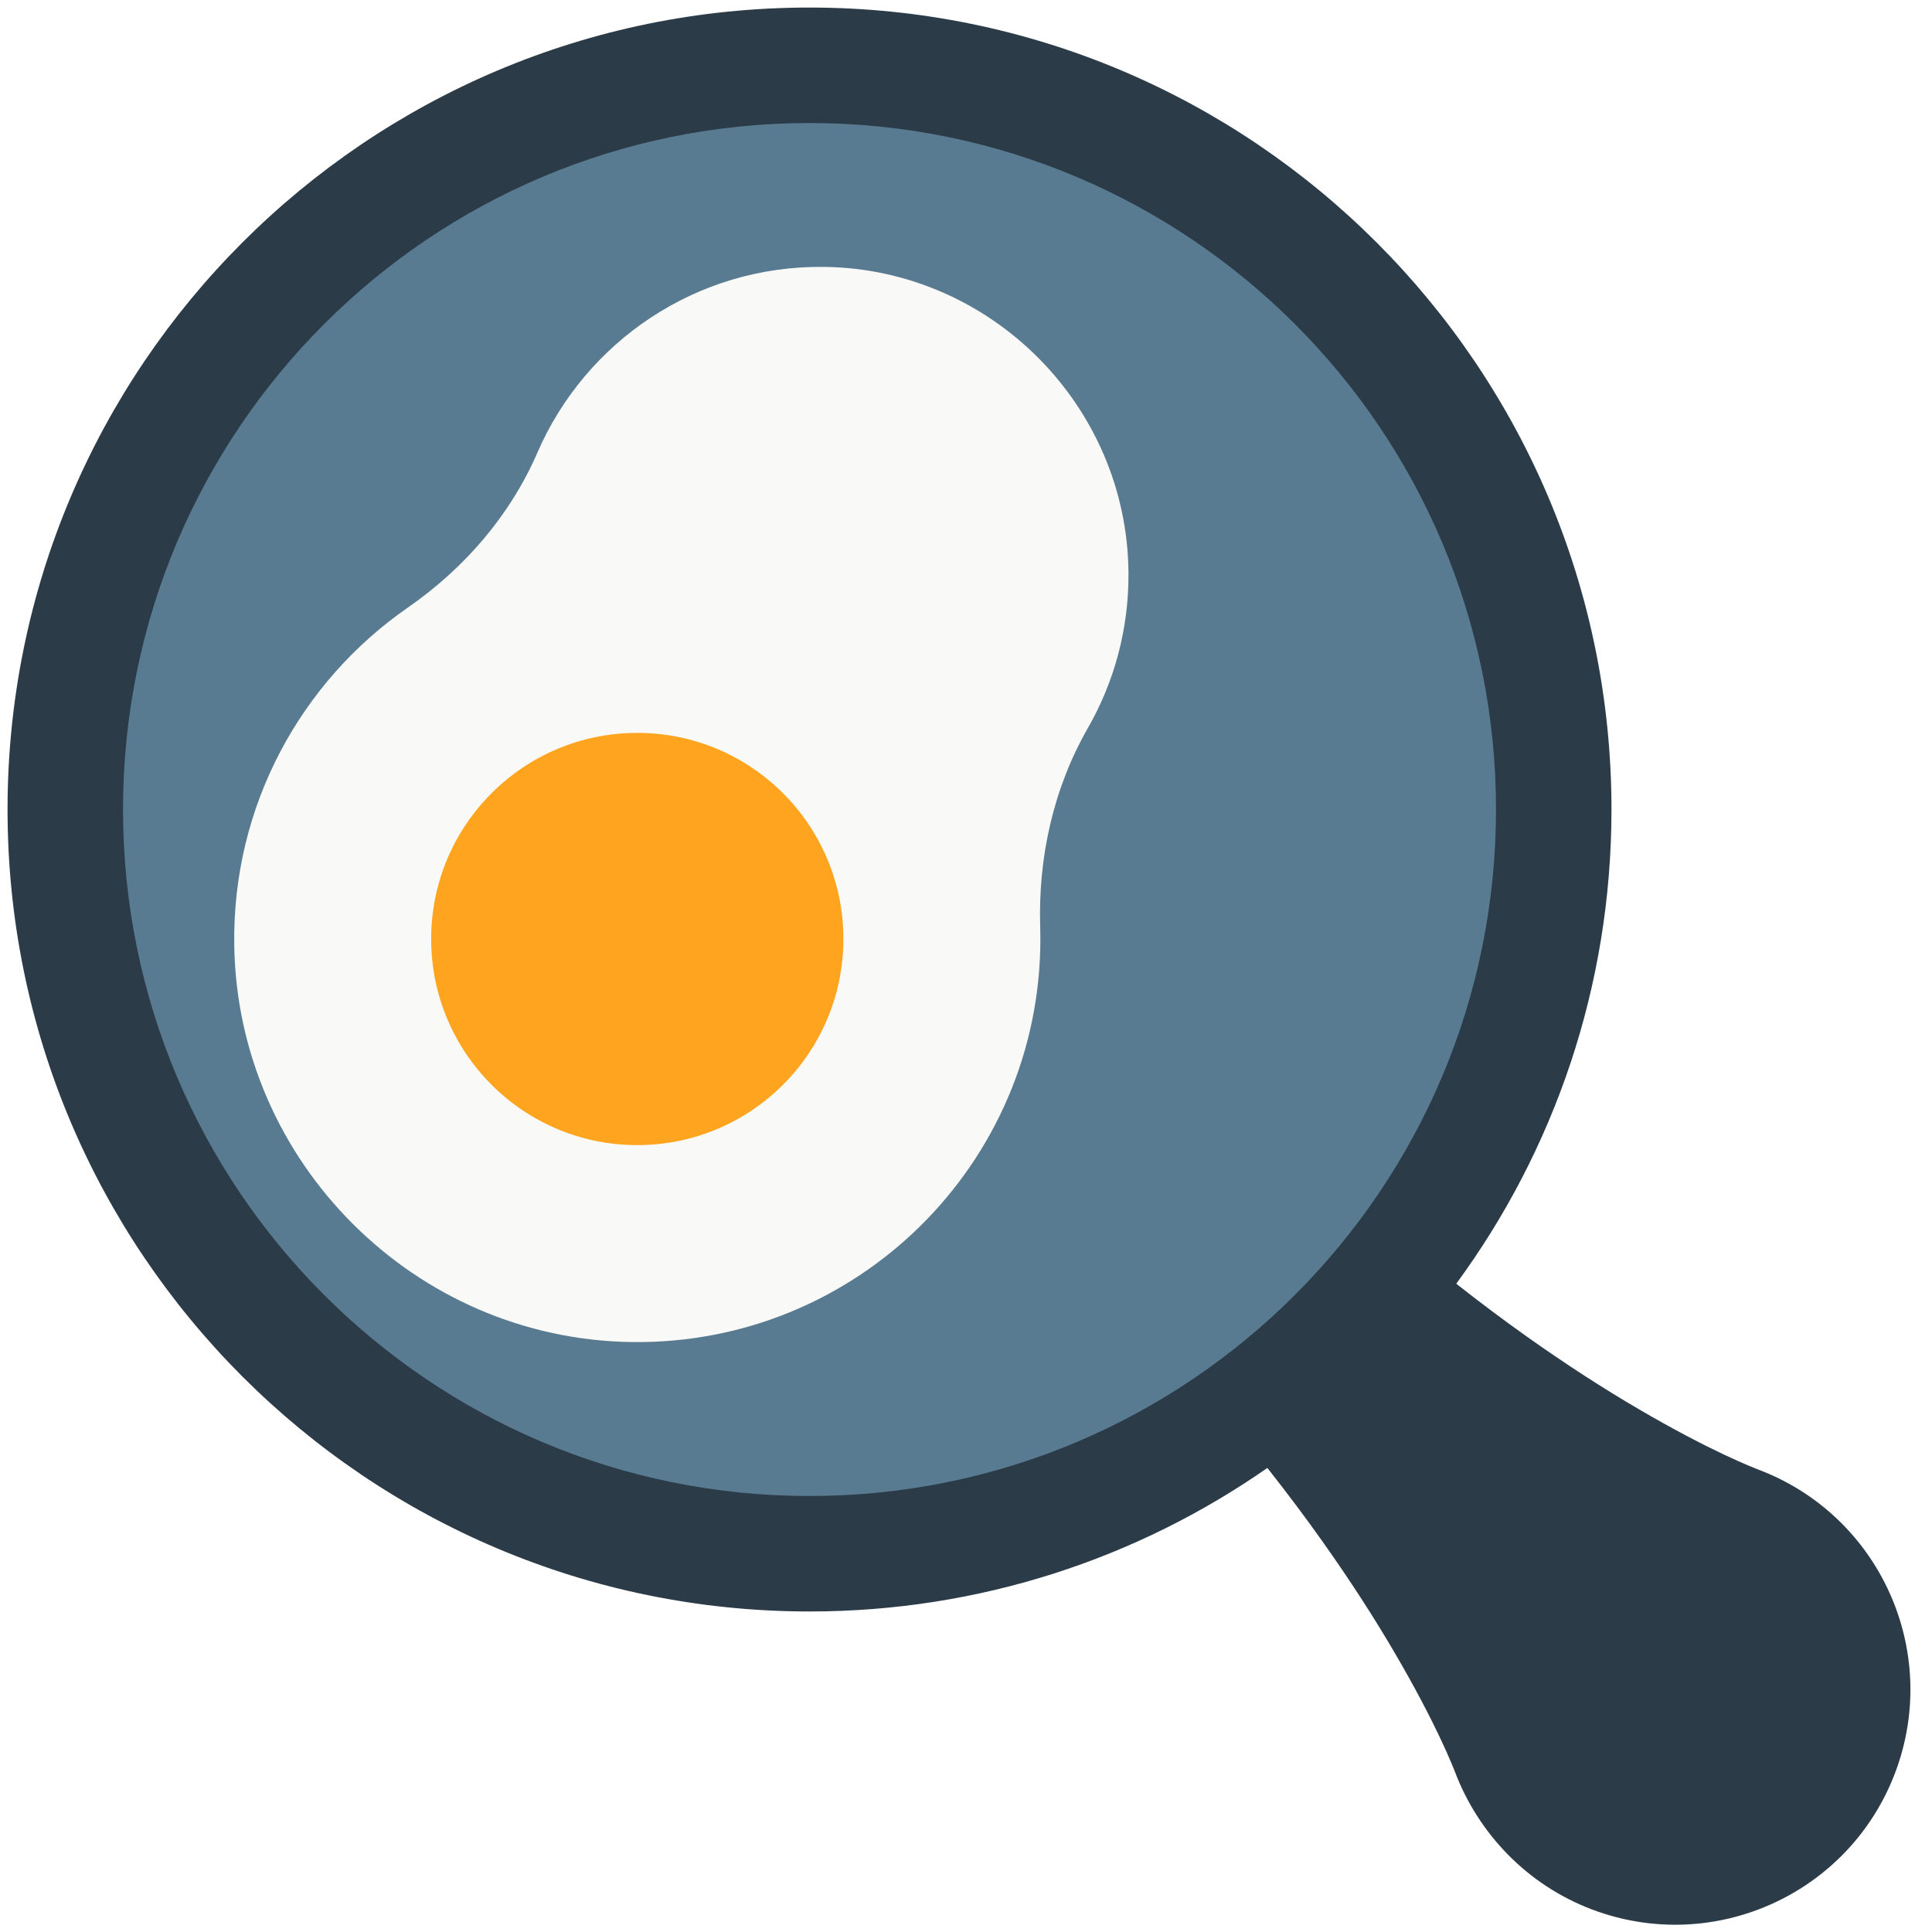
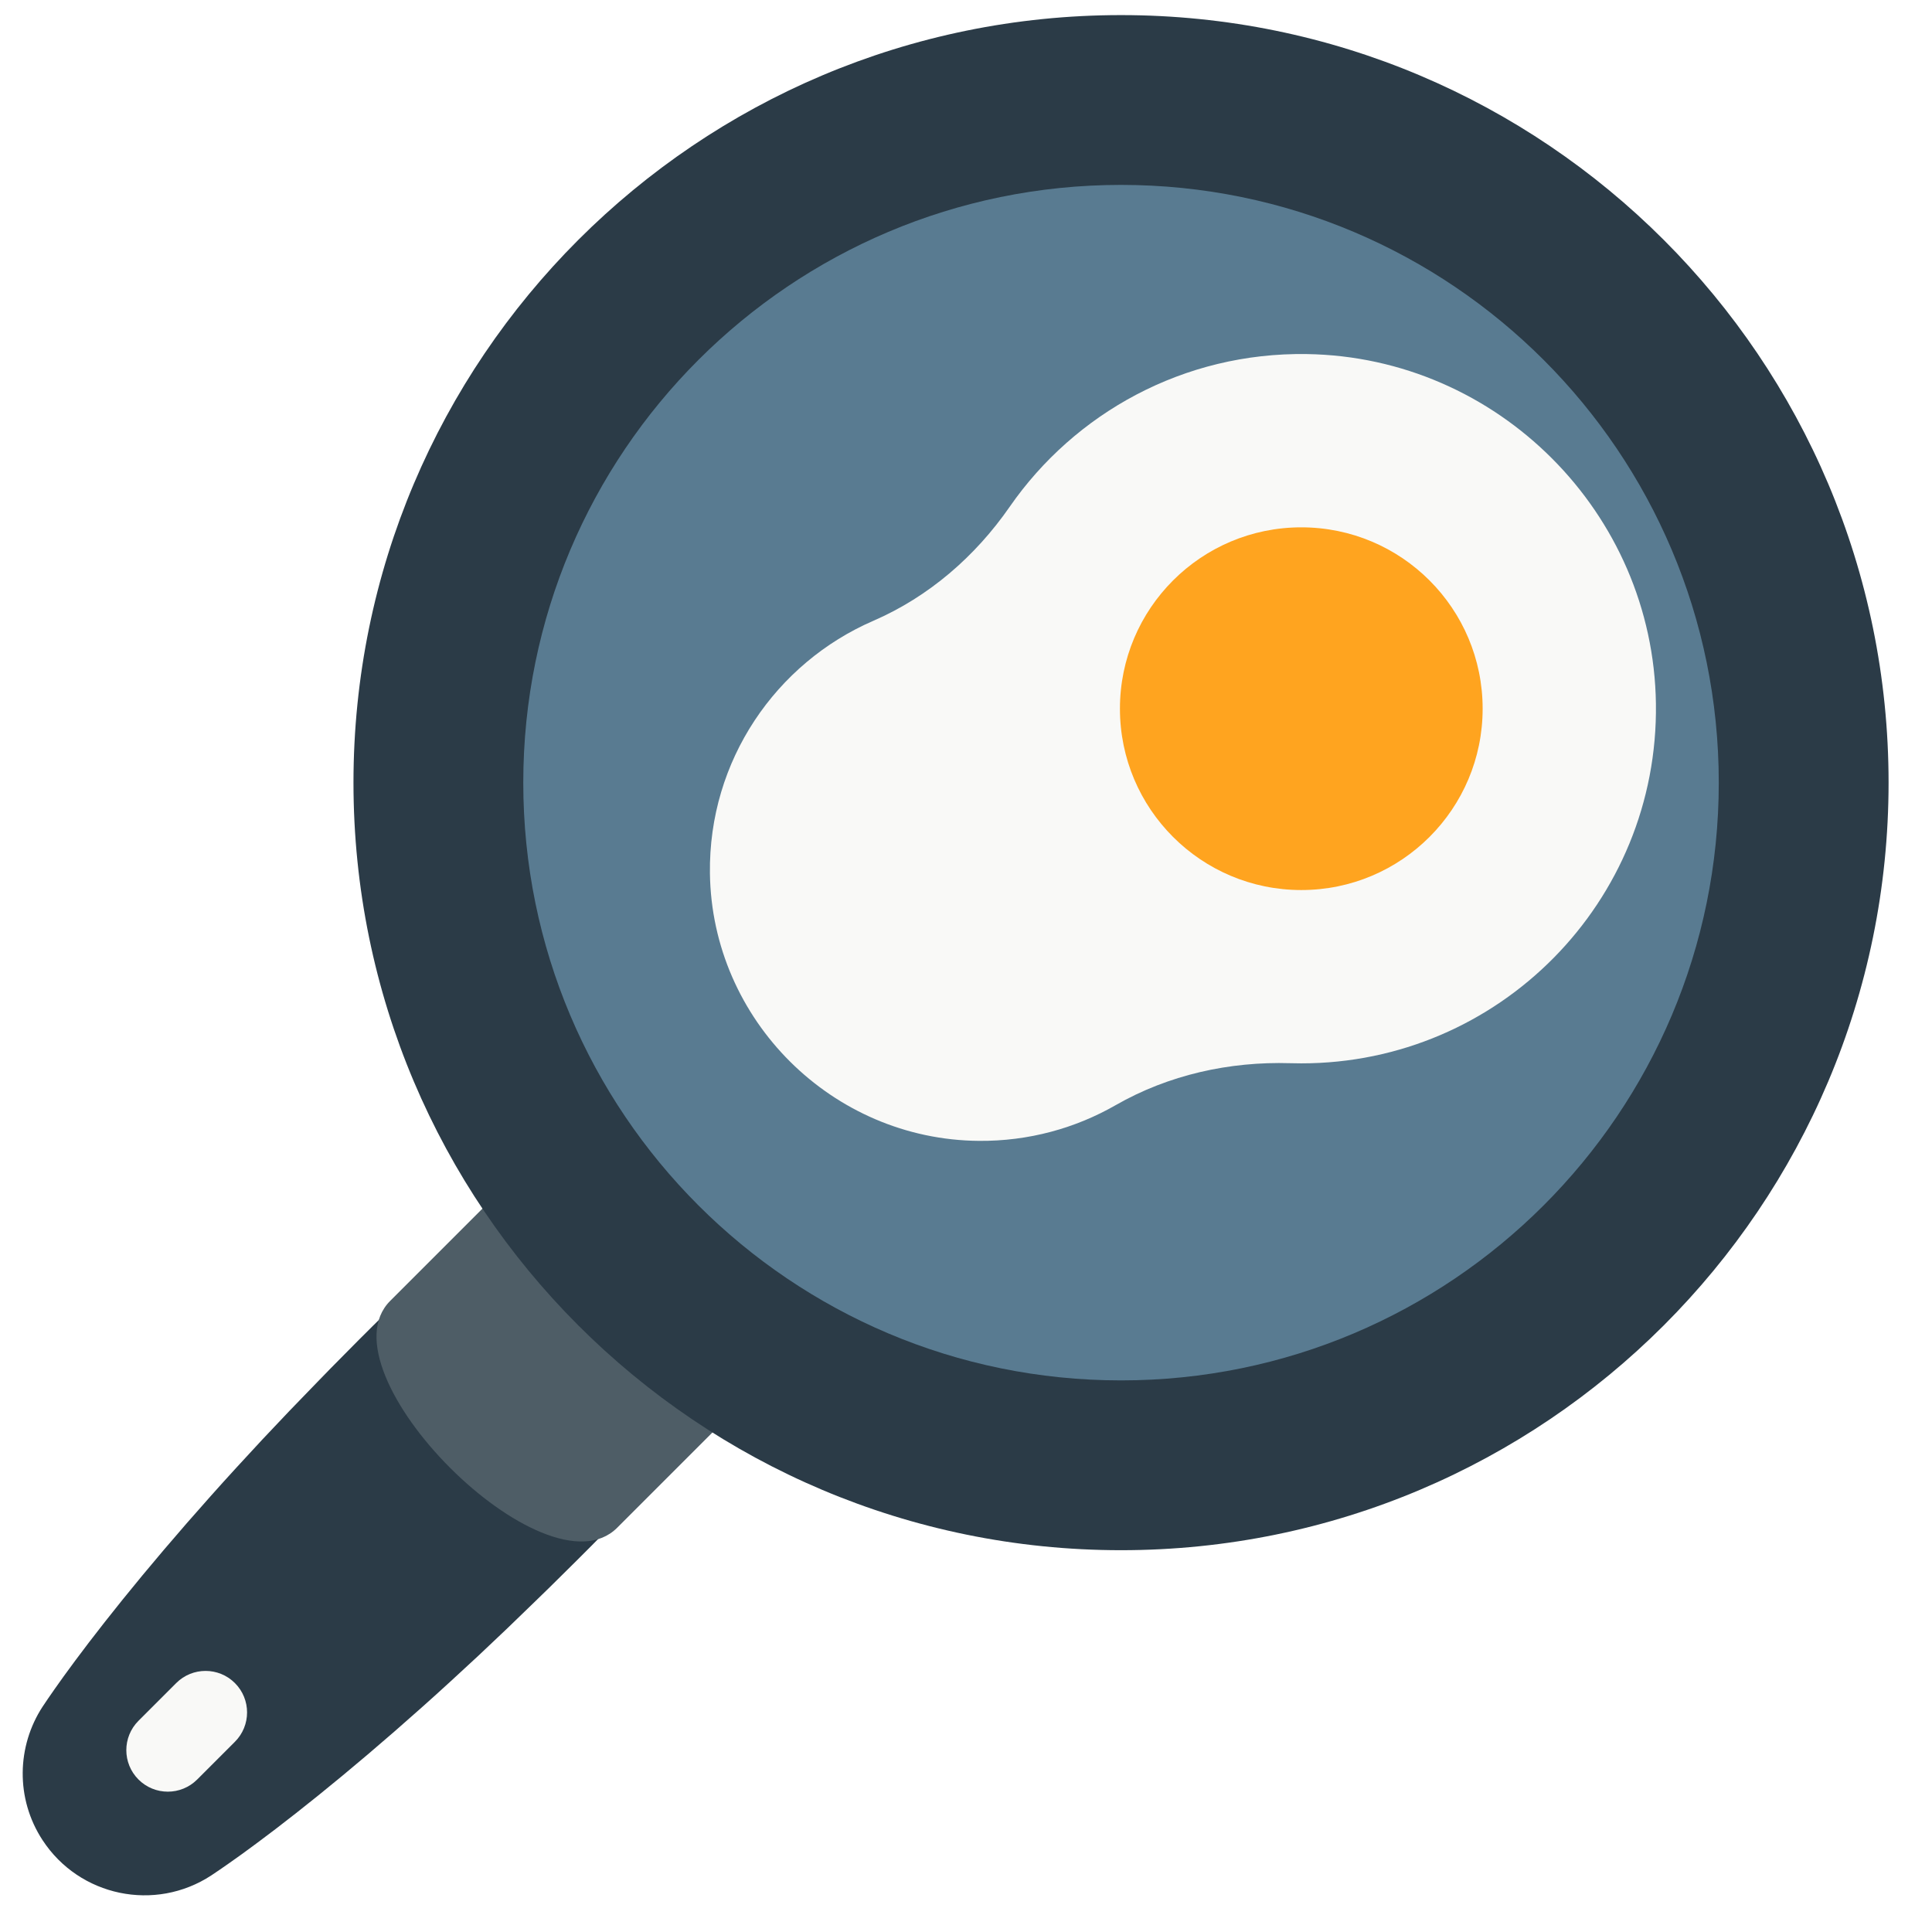
<svg xmlns="http://www.w3.org/2000/svg" version="1.1" x="0px" y="0px" viewBox="0 0 512 512" enable-background="new 0 0 512 512" xml:space="preserve">
  <g id="Layer_2">
-     <path fill="#2B3B47" d="M502.26,469.727c-12.14,32.202-48.087,48.466-80.29,36.326c-17.365-6.547-30.185-20.254-36.326-36.326   c0,0-1.307-3.466-3.991-9.132c-0.683-1.405-1.439-2.96-2.262-4.654c-0.858-1.658-1.76-3.478-2.772-5.374   c-2.02-3.796-4.345-8.032-7.003-12.533c-5.268-9.048-11.81-19.209-19.242-29.671c-4.532-6.396-9.419-12.885-14.508-19.342   c-34.406,23.97-76.226,38.037-121.337,38.037C97.152,427.057,2,331.905,2,214.529S97.152,2,214.529,2   s212.529,95.152,212.529,212.529c0,47.023-15.283,90.471-41.137,125.672c6.228,4.893,12.482,9.596,18.649,13.966   c10.463,7.432,20.623,13.975,29.671,19.243c4.501,2.657,8.737,4.983,12.533,7.003c1.896,1.012,3.716,1.914,5.374,2.772   c1.693,0.823,3.249,1.579,4.654,2.262c5.667,2.684,9.132,3.991,9.132,3.991C498.136,401.577,514.4,437.524,502.26,469.727z" />
+     <path fill="#2B3B47" d="M217.968,341.743c0,0-0.541,0.698-1.555,2.008c-1.038,1.286-2.523,3.208-4.48,5.588   c-1.95,2.387-4.337,5.266-7.125,8.52c-1.385,1.636-2.872,3.362-4.455,5.168c-1.571,1.818-3.237,3.714-4.992,5.676   c-1.744,1.973-3.571,4.019-5.485,6.113c-1.905,2.103-3.873,4.279-5.93,6.481c-4.082,4.437-8.452,9.051-12.992,13.804   c-2.284,2.363-4.606,4.765-6.957,7.197c-2.376,2.406-4.781,4.842-7.205,7.297c-2.411,2.468-4.911,4.887-7.382,7.352   c-2.474,2.463-4.97,4.924-7.497,7.353c-2.52,2.437-5.039,4.874-7.549,7.301c-2.537,2.4-5.064,4.791-7.571,7.163   c-5.058,4.701-10.059,9.303-14.976,13.679c-9.821,8.767-19.22,16.716-27.451,23.354c-4.112,3.323-7.941,6.31-11.358,8.933   c-3.428,2.613-6.45,4.857-8.968,6.676C58.995,495.039,56,497,56,497c-14.924,9.771-34.943,5.594-44.714-9.33   c-7.249-11.072-6.798-24.968,0-35.383c0,0,1.961-2.995,5.592-8.039c1.819-2.519,4.063-5.541,6.676-8.968   c2.624-3.417,5.611-7.246,8.933-11.358c6.638-8.232,14.587-17.631,23.354-27.452c4.377-4.917,8.978-9.919,13.679-14.976   c2.372-2.507,4.763-5.034,7.163-7.571c2.427-2.51,4.864-5.029,7.301-7.549c2.43-2.527,4.89-5.023,7.353-7.497   c2.466-2.471,4.885-4.971,7.352-7.382c2.455-2.424,4.891-4.829,7.297-7.205c2.432-2.351,4.834-4.673,7.197-6.957   c4.754-4.54,9.367-8.91,13.804-12.992c2.202-2.057,4.378-4.025,6.481-5.93c2.094-1.914,4.14-3.741,6.113-5.485   c1.962-1.755,3.858-3.422,5.676-4.992c1.806-1.582,3.533-3.07,5.168-4.455c3.254-2.787,6.133-5.174,8.52-7.125   c2.38-1.957,4.302-3.443,5.588-4.48c1.309-1.014,2.008-1.555,2.008-1.555c16.006-12.395,39.03-9.469,51.425,6.537   C228.418,310.348,227.952,328.847,217.968,341.743z" />
  </g>
  <g id="Layer_3">
-     <path fill="#597B91" d="M396.456,214.529c0,100.476-81.452,181.927-181.927,181.927S32.602,315.004,32.602,214.529   S114.053,32.602,214.529,32.602S396.456,114.053,396.456,214.529z" />
+     <path fill="#4E5D66" d="M163.552,404.873c-18.928,18.927-79.065-41.211-60.138-60.138l32.138-32.138l60.138,60.138L163.552,404.873   z" />
  </g>
  <g id="Layer_4">
-     <path fill="#F9F9F7" d="M288.302,192.93c-9.137,15.943-13.199,34.254-12.642,52.622c0.033,1.093,0.05,2.191,0.05,3.292   c0,59.504-48.653,107.645-108.348,106.812c-57.474-0.802-104.405-47.666-105.284-105.139   c-0.567-37.088,17.771-69.923,46.001-89.502c14.96-10.376,27.1-24.377,34.343-41.081c12.691-29.27,42.015-49.65,76.054-49.203   c44.174,0.581,80.227,36.832,80.581,81.008C299.176,166.74,295.248,180.809,288.302,192.93z" />
+     <circle fill="#2B3B47" cx="297.083" cy="207.41" r="203.409" />
  </g>
  <g id="Layer_5">
-     <path fill="#FFA41F" d="M223.509,248.844c0,30.167-24.455,54.622-54.622,54.622s-54.622-24.455-54.622-54.622   c0-30.167,24.455-54.622,54.622-54.622S223.509,218.677,223.509,248.844z" />
+     <circle fill="#597B91" cx="297.083" cy="207.41" r="158.41" />
+   </g>
+   <g id="Layer_6">
+     <path fill="#F9F9F7" d="M259.415,302.343c-38.87-0.311-70.766-32.034-71.277-70.901c-0.394-29.951,17.538-55.752,43.292-66.918   c14.697-6.373,27.017-17.054,36.146-30.217c17.227-24.839,46.118-40.975,78.751-40.475c50.569,0.774,91.804,42.067,92.509,92.637   c0.733,52.524-41.625,95.333-93.981,95.333c-0.969,0-1.935-0.015-2.897-0.044c-16.161-0.49-32.273,3.084-46.301,11.124   C284.993,298.993,272.613,302.449,259.415,302.343z M52.255,471.588l10-10c4.295-4.296,4.295-11.261,0-15.557   c-4.296-4.295-11.261-4.295-15.557,0l-10,10c-4.295,4.296-4.295,11.261,0,15.557c2.148,2.147,4.963,3.222,7.778,3.222   S50.107,473.735,52.255,471.588z" />
+   </g>
+   <g id="Layer_7">
+     <circle fill="#FFA41F" cx="344.855" cy="187.81" r="48.061" />
  </g>
</svg>
